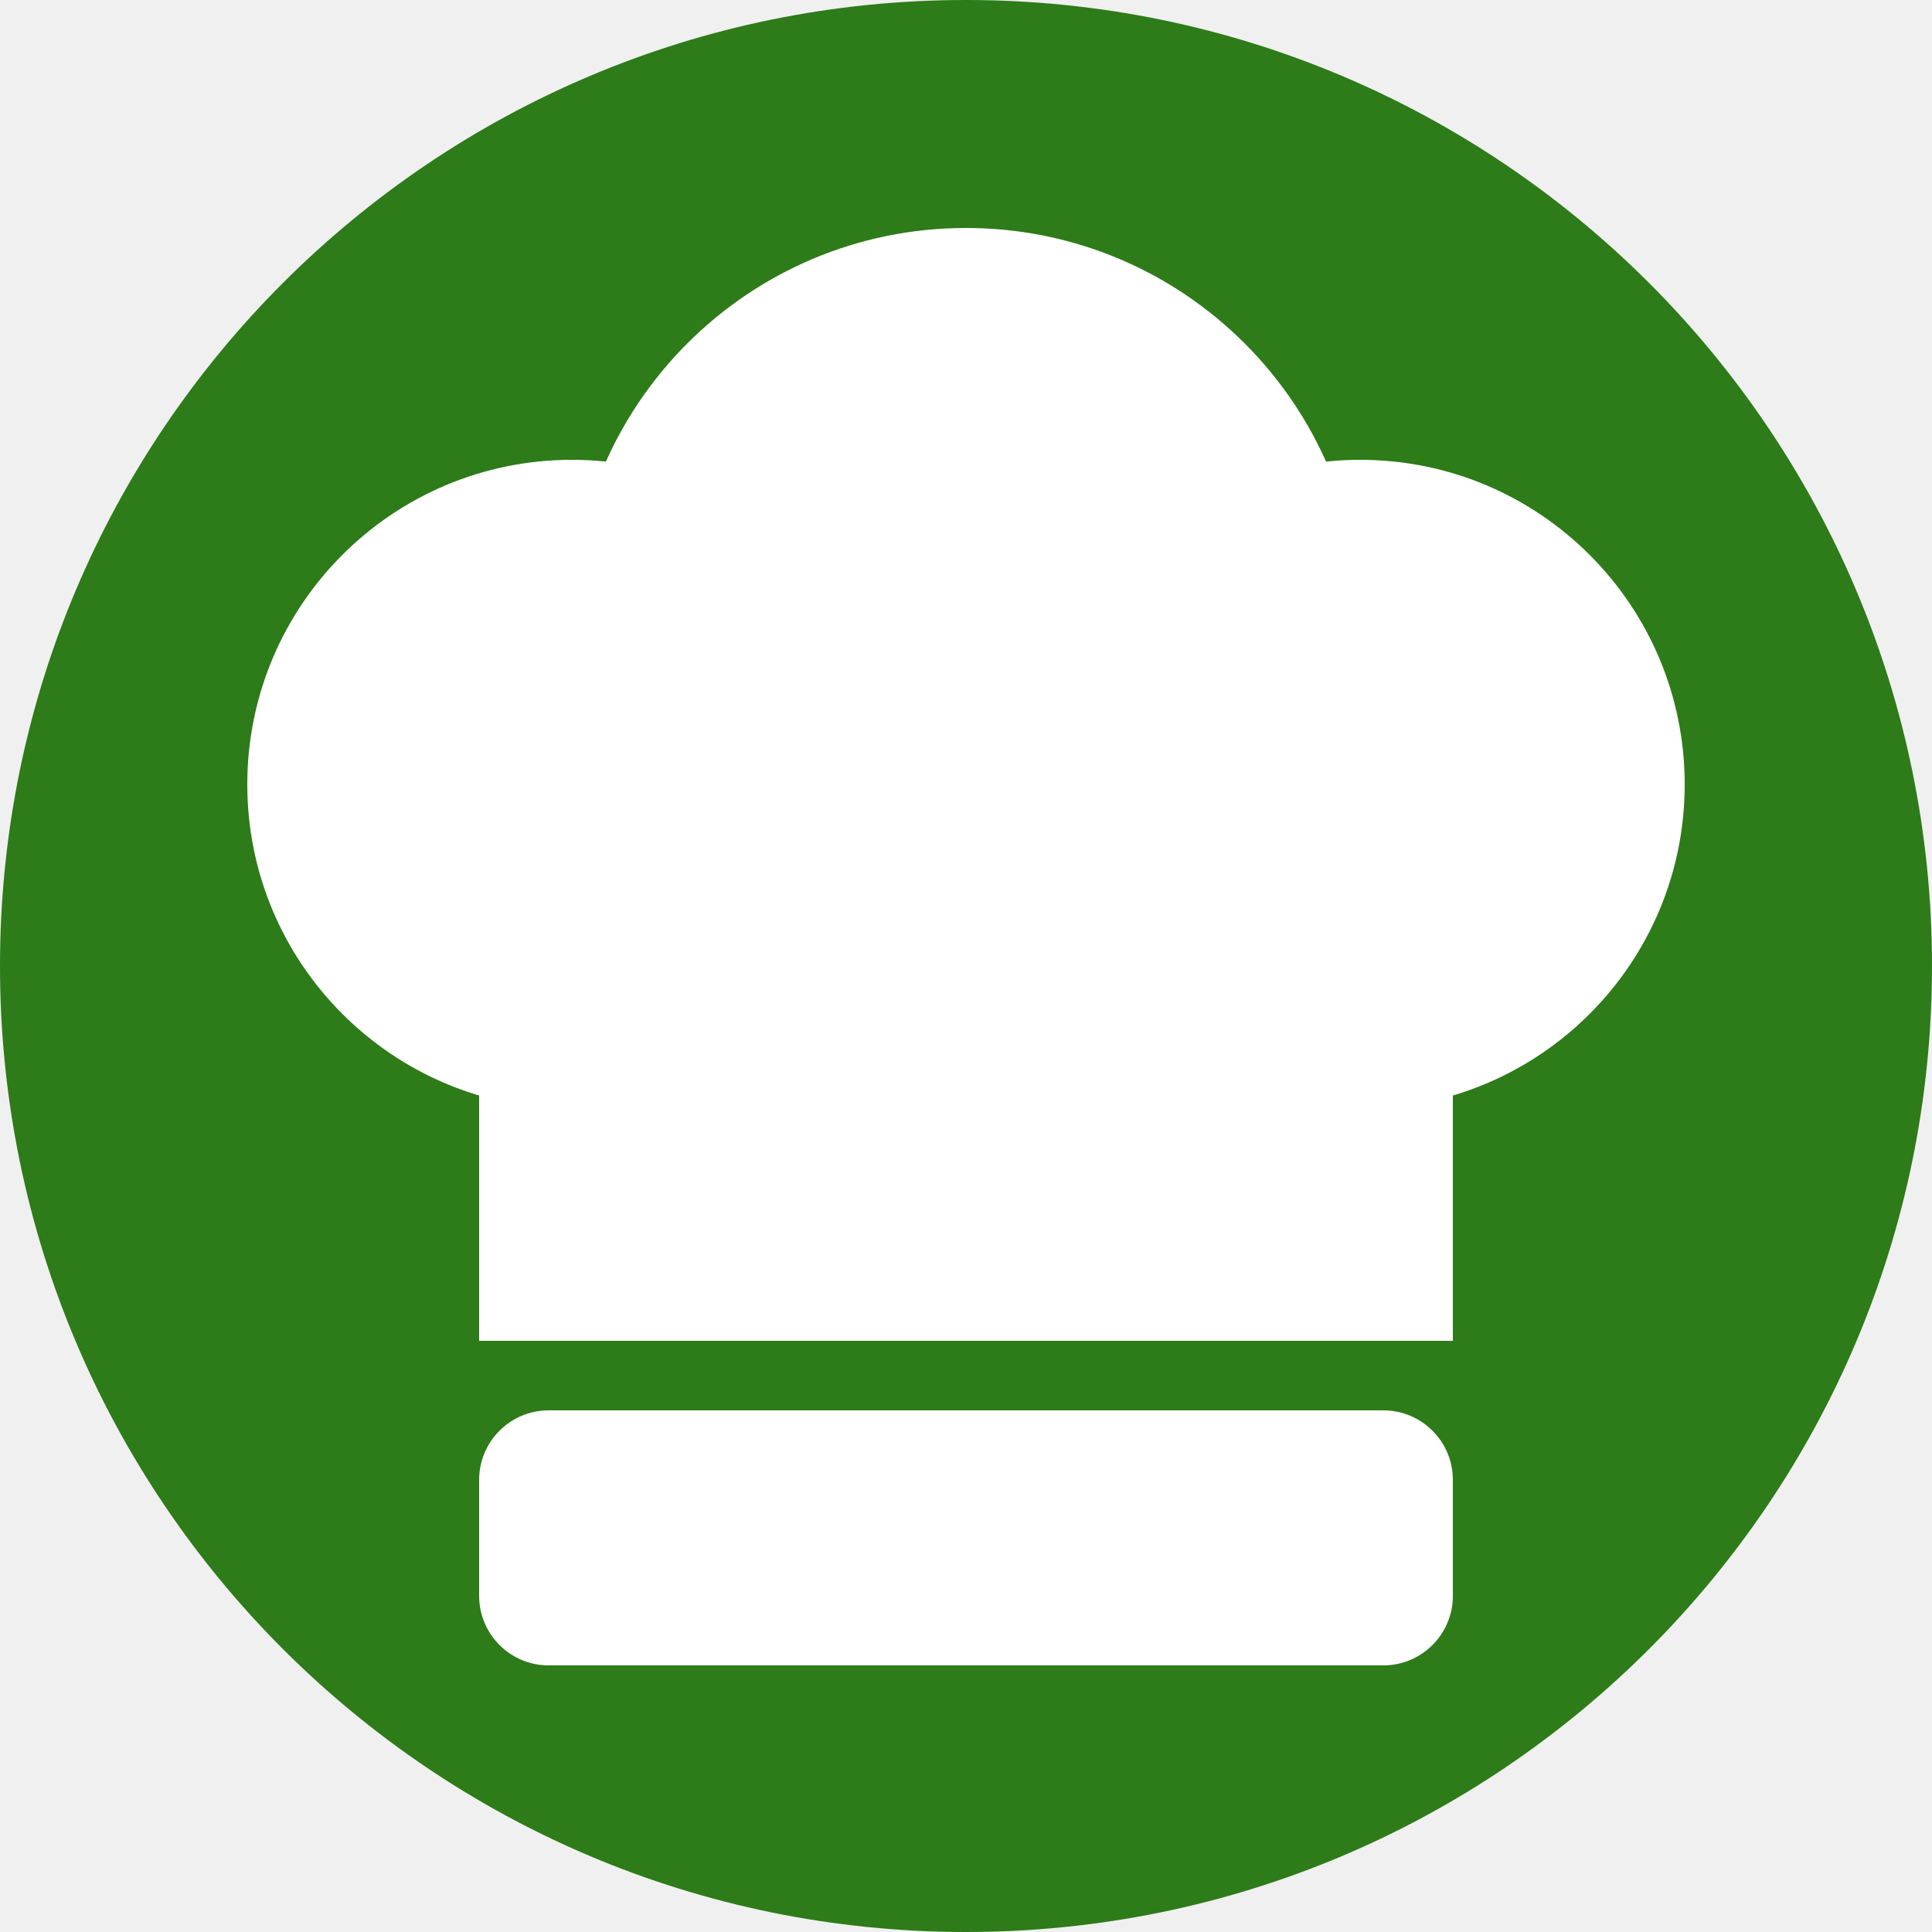
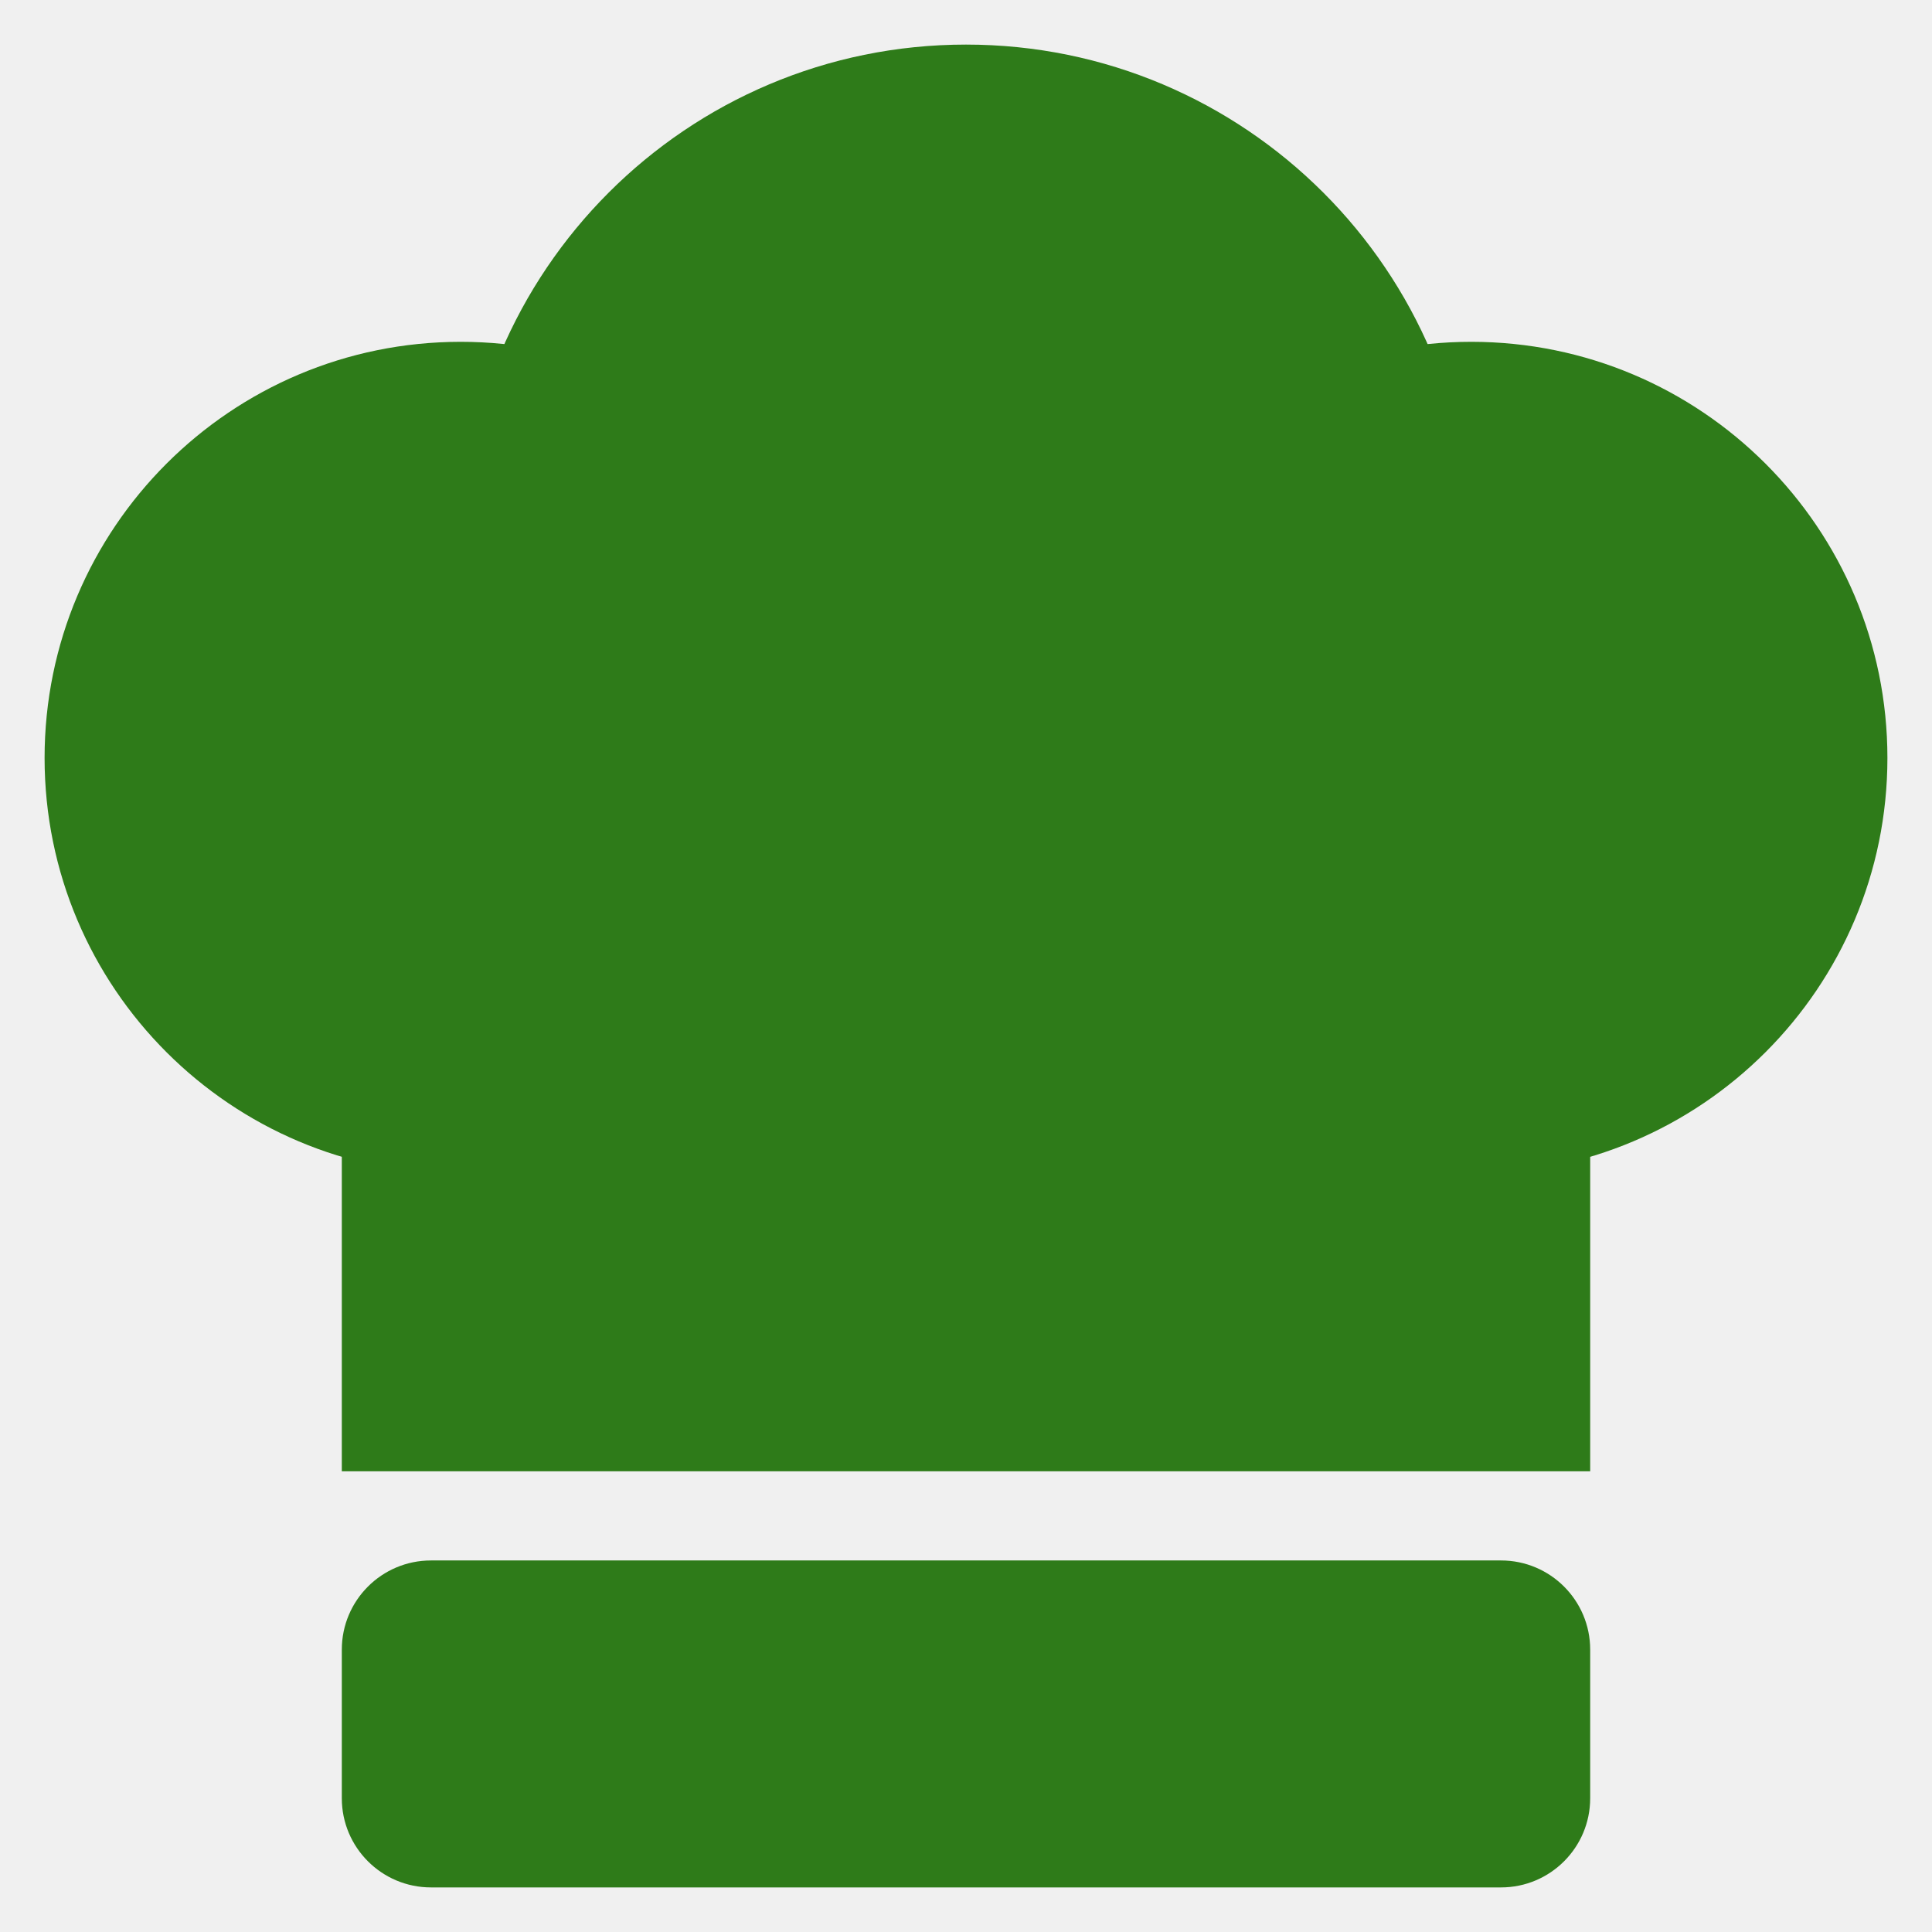
- <svg xmlns="http://www.w3.org/2000/svg" viewBox="0 0 100 100">
-   <circle cx="50" cy="50" r="50" fill="#2e7b19" />
-   <g fill="#fff" transform="translate(50 49) scale(1.2) translate(-50 -49)">
+ <svg xmlns="http://www.w3.org/2000/svg" viewBox="17.5 16.5 65 65">
+   <style>
+     .hat { fill: #2e7b19; }
+     @media (prefers-color-scheme: dark) { .hat { fill: #77d069; } }
+   </style>
+   <g class="hat">
    <circle cx="33" cy="42" r="14" />
    <circle cx="50" cy="35" r="17" />
    <circle cx="67" cy="42" r="14" />
    <rect x="29" y="42" width="42" height="24" />
    <rect x="29" y="69" width="42" height="11" rx="3" />
  </g>
</svg>
